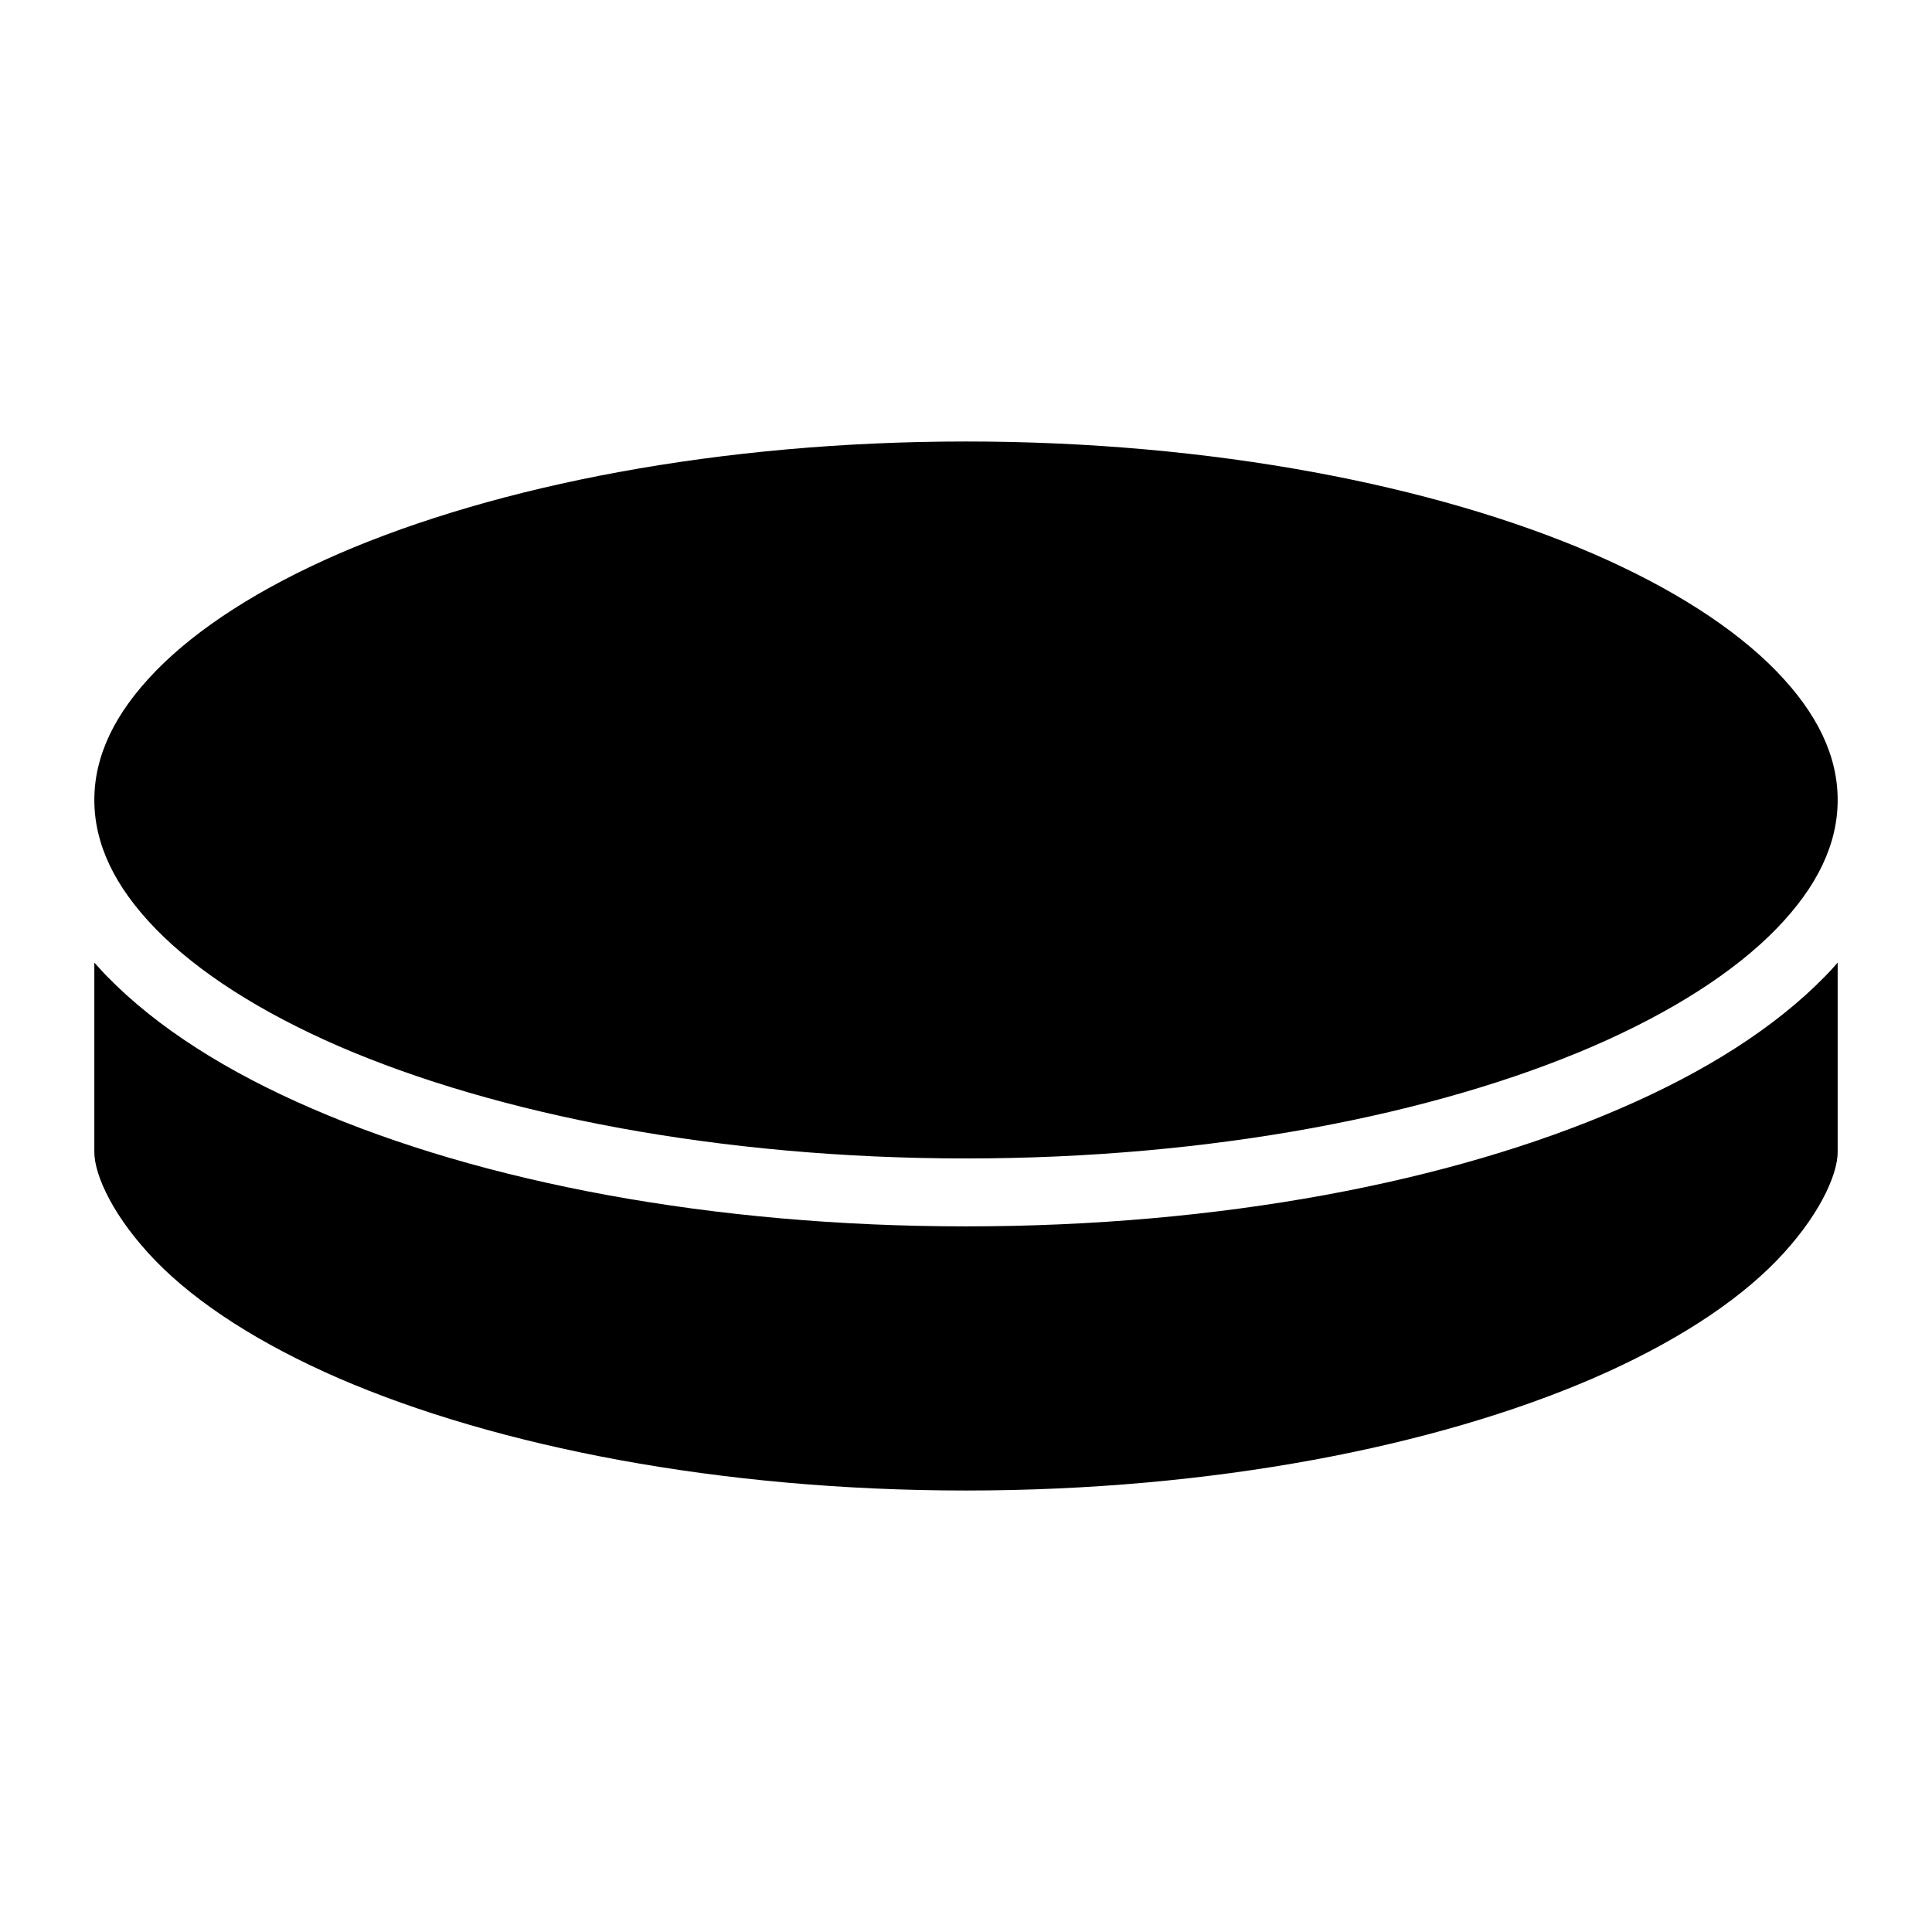
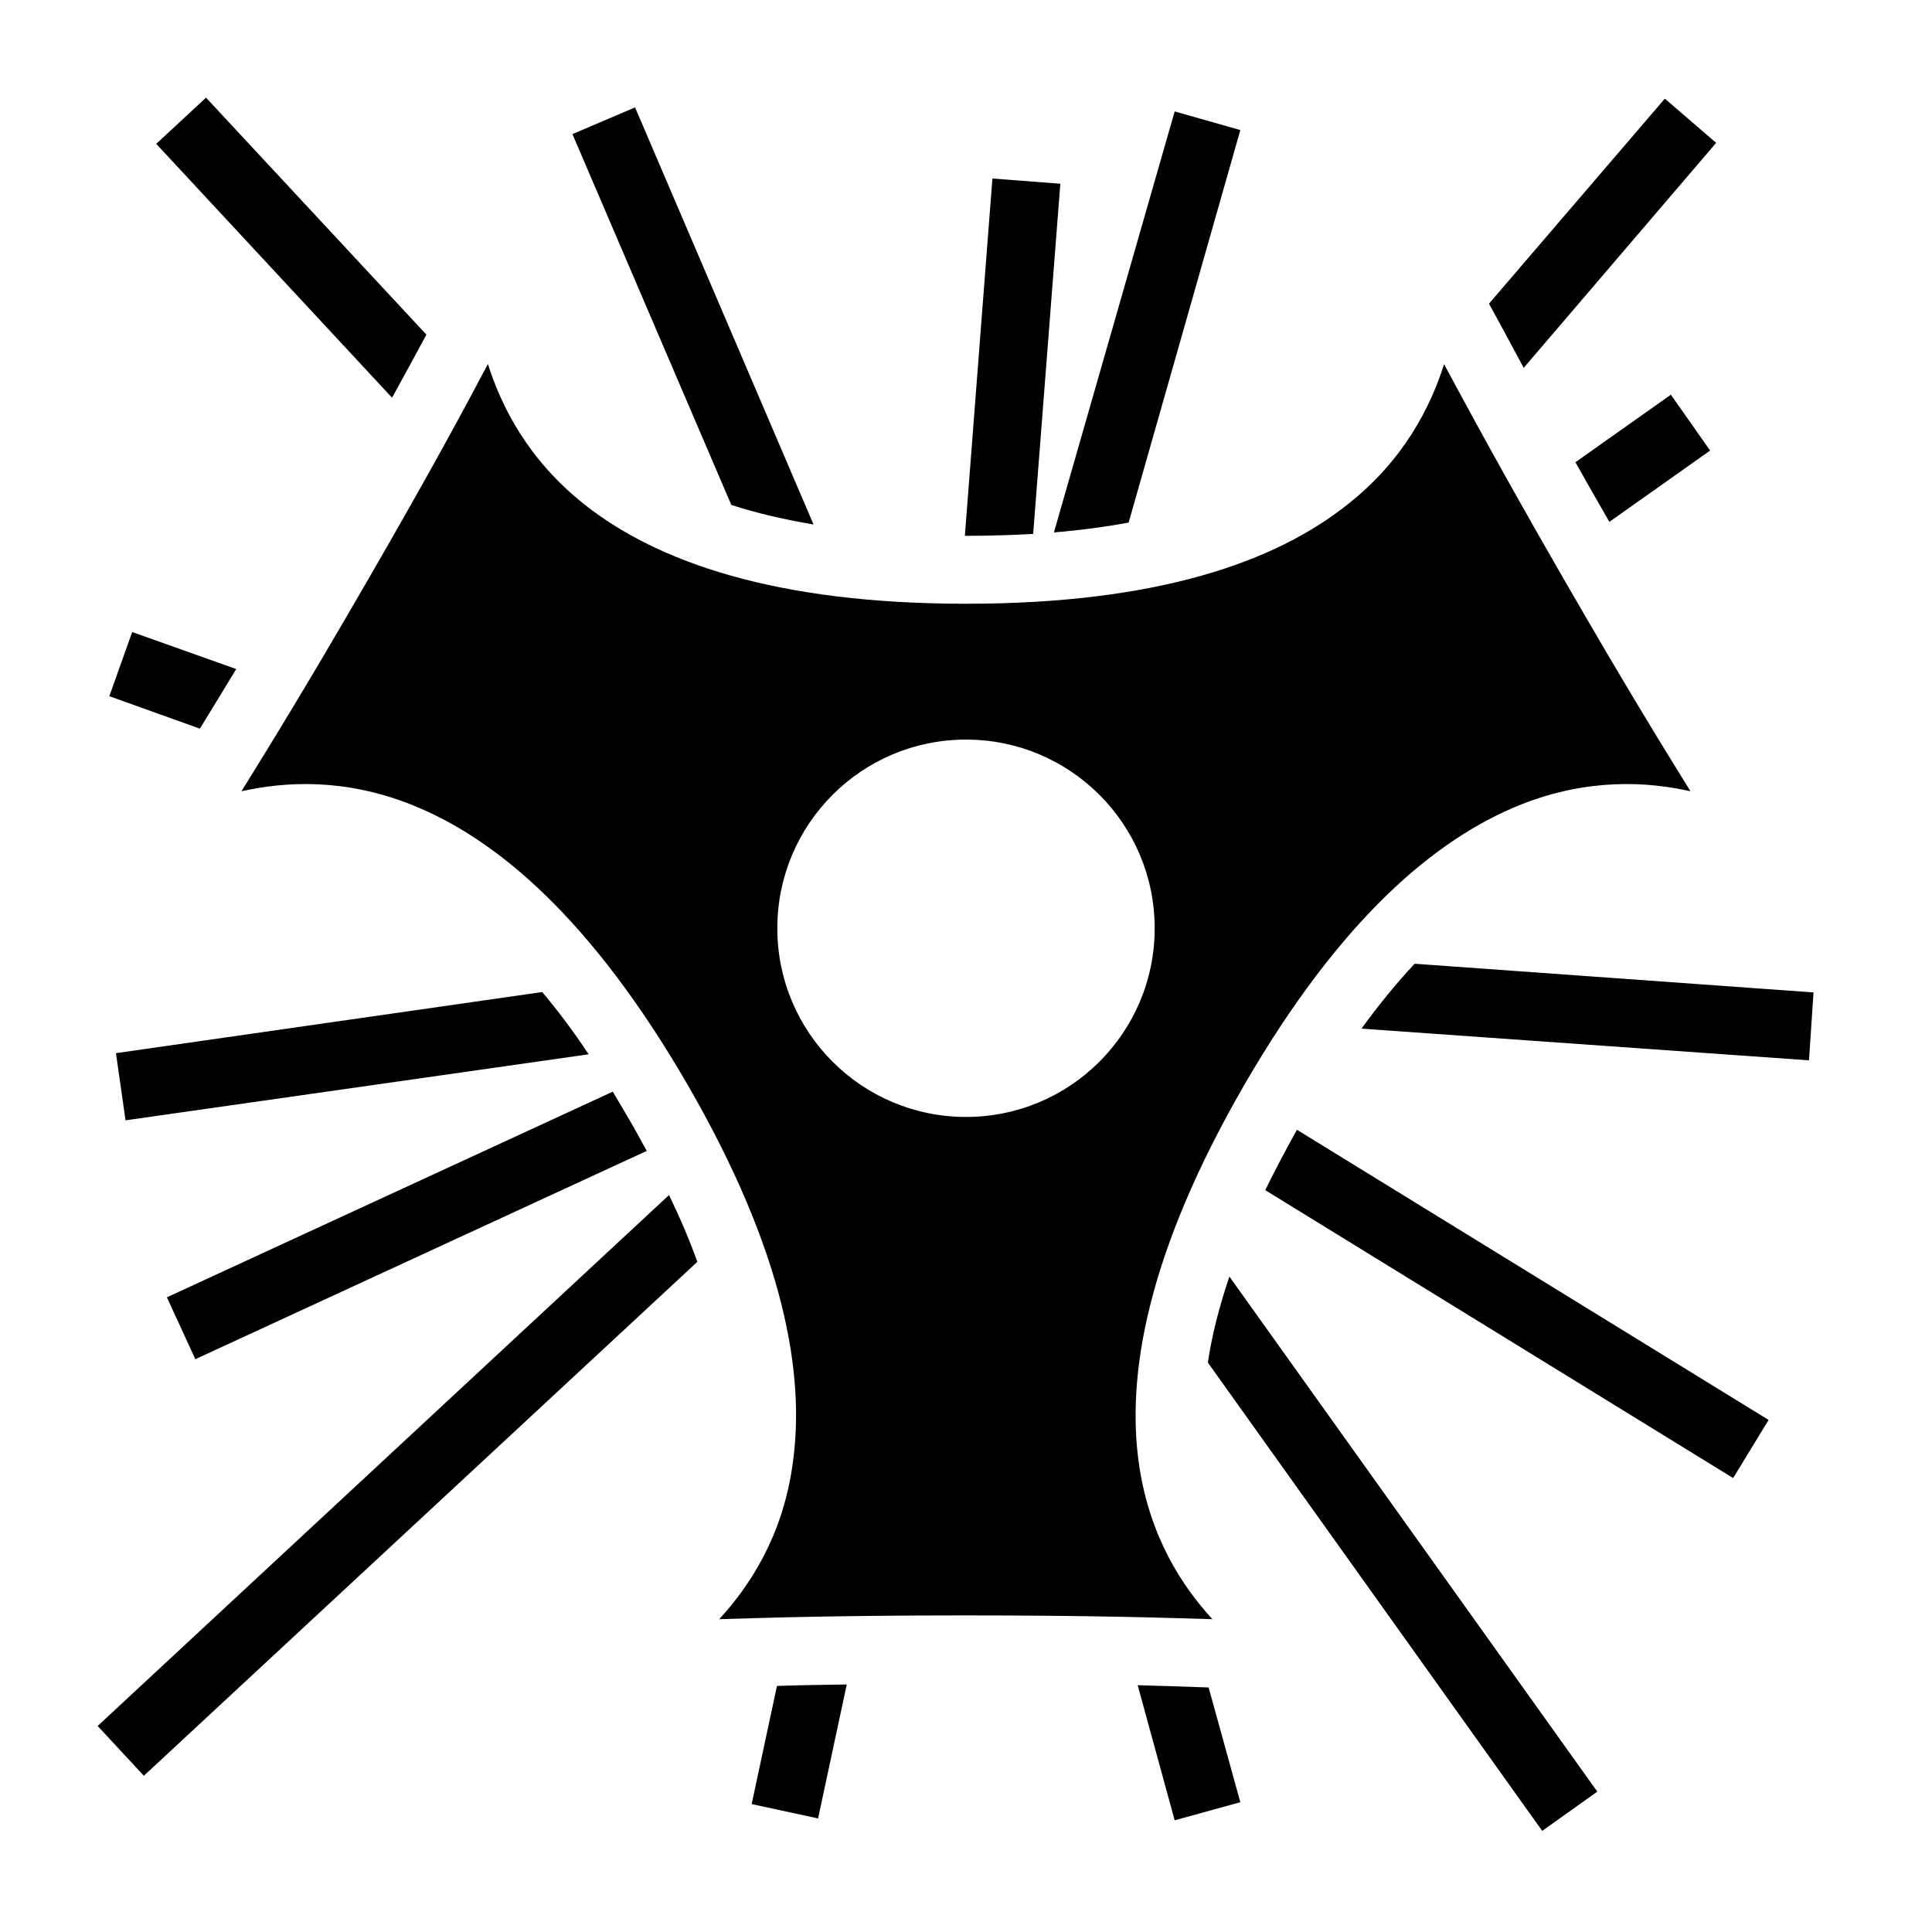
<svg xmlns="http://www.w3.org/2000/svg" stroke="currentColor" fill="currentColor" stroke-width="0" viewBox="0 0 512 512" height="200px" width="200px">
-   <path d="M256 117c-65.2 0-124.2 11.6-166.13 29.7-20.95 9.1-37.57 19.8-48.57 31.1S25 200.4 25 212c0 11.6 5.3 22.9 16.3 34.2 11 11.3 27.62 22 48.57 31.1C131.8 295.4 190.8 307 256 307c65.2 0 124.2-11.6 166.1-29.7 21-9.1 37.6-19.8 48.6-31.1S487 223.6 487 212c0-11.6-5.3-22.9-16.3-34.2-11-11.3-27.6-22-48.6-31.1C380.2 128.6 321.2 117 256 117zM25 255.1v50.2c0 6.3 5.3 17.6 16.3 28.9 11 11.3 27.62 22 48.57 31.1C131.8 383.4 190.8 395 256 395c65.2 0 124.2-11.6 166.1-29.7 21-9.1 37.6-19.8 48.6-31.1s16.3-22.6 16.3-28.9v-50.2c-1.1 1.3-2.2 2.5-3.4 3.7-13.3 13.6-31.8 25.3-54.3 35-45 19.5-106 31.2-173.3 31.2-67.3 0-128.3-11.7-173.28-31.2-22.49-9.7-41.01-21.4-54.3-35-1.19-1.2-2.32-2.5-3.42-3.7z">
+   <path d="M54.6 25.88 41.4 38.12l62.5 67.28c3.8-6.87 6.5-11.92 9.1-16.72l-58.4-62.8zm386.6.26-46.6 54.33c2.4 4.36 5.4 9.94 9.2 17.01l51-59.62-13.6-11.72zm-272.9 2.32-16.6 7.08 42.1 98.26c6.4 2.1 13.6 3.8 21.8 5.2L168.3 28.46zm143 1.07-32 111.57c7.2-.6 13.8-1.5 19.8-2.6l29.6-104.03-17.4-4.94zM263 47.31 255.7 142h.3c6.3 0 12.2-.2 17.8-.5l7.2-92.81-18-1.38zM129.3 96.47c-6.2 11.73-15.1 28.33-31.76 57.13-16.63 28.8-26.56 44.8-33.56 56.1 11.59-2.6 27.23-3.5 44.92 3.5 22.8 9 48 30.5 73.4 74.4 25.4 44 31.3 76.6 27.7 100.8-2.7 18.9-11.4 32-19.4 40.7 13.3-.4 32.1-1 65.4-1 33.2 0 52 .6 65.3 1-8-8.7-16.6-21.8-19.4-40.7-3.6-24.2 2.4-56.8 27.8-100.8 25.4-43.9 50.6-65.3 73.4-74.4 17.7-7 33.4-6.1 44.9-3.5-7-11.3-16.9-27.3-33.5-56.1s-25.5-45.4-31.8-57.08c-3.6 11.28-10.6 25.38-25.6 37.18C338 148.9 306.8 160 256 160s-82-11.2-101.1-26.3c-15-11.9-22-25.9-25.6-37.23zm313.5 8.13-25.3 17.9c2.7 4.8 5.7 10.1 9 15.8l26.7-18.9-10.4-14.8zM35.03 167.5l-6.06 17 24 8.6c2.77-4.5 6-9.8 9.63-15.8l-27.57-9.8zM256 196a49.98 49.98 0 0 1 50 50 49.98 49.98 0 0 1-50 50 49.98 49.98 0 0 1-50-50 49.98 49.98 0 0 1 50-50zm118.9 59.4c-4.6 4.9-9.3 10.6-14.1 17.2l118.6 8.4 1.2-18-105.7-7.6zm-231.2 7.5L30.73 279.1l2.54 17.8L156 279.4c-4.1-6.2-8.2-11.6-12.3-16.5zm18.7 26.4L44.23 343.8l7.54 16.4L171.4 305c-1.5-2.7-3-5.5-4.7-8.4-1.5-2.5-2.9-5-4.3-7.3zm181.3 10.1c-3.1 5.6-5.9 10.9-8.4 16l124 76.3 9.4-15.4-125-76.9zm-166.4 17.3L25.88 457.4l12.24 13.2L184.8 334.4c-2-5.6-4.5-11.5-7.5-17.7zm148.5 21.6c-2.8 8.3-4.7 15.9-5.7 22.8l88.6 124.1 14.6-10.4-97.5-136.5zM224.4 446.4c-7 .1-13 .2-18.5.4l-6.7 31.3 17.6 3.8 7.6-35.5zm77.1.2 9.8 35.8 17.4-4.8-8.4-30.4c-5.4-.2-11.1-.4-18.8-.6z">
    </path>
</svg>
